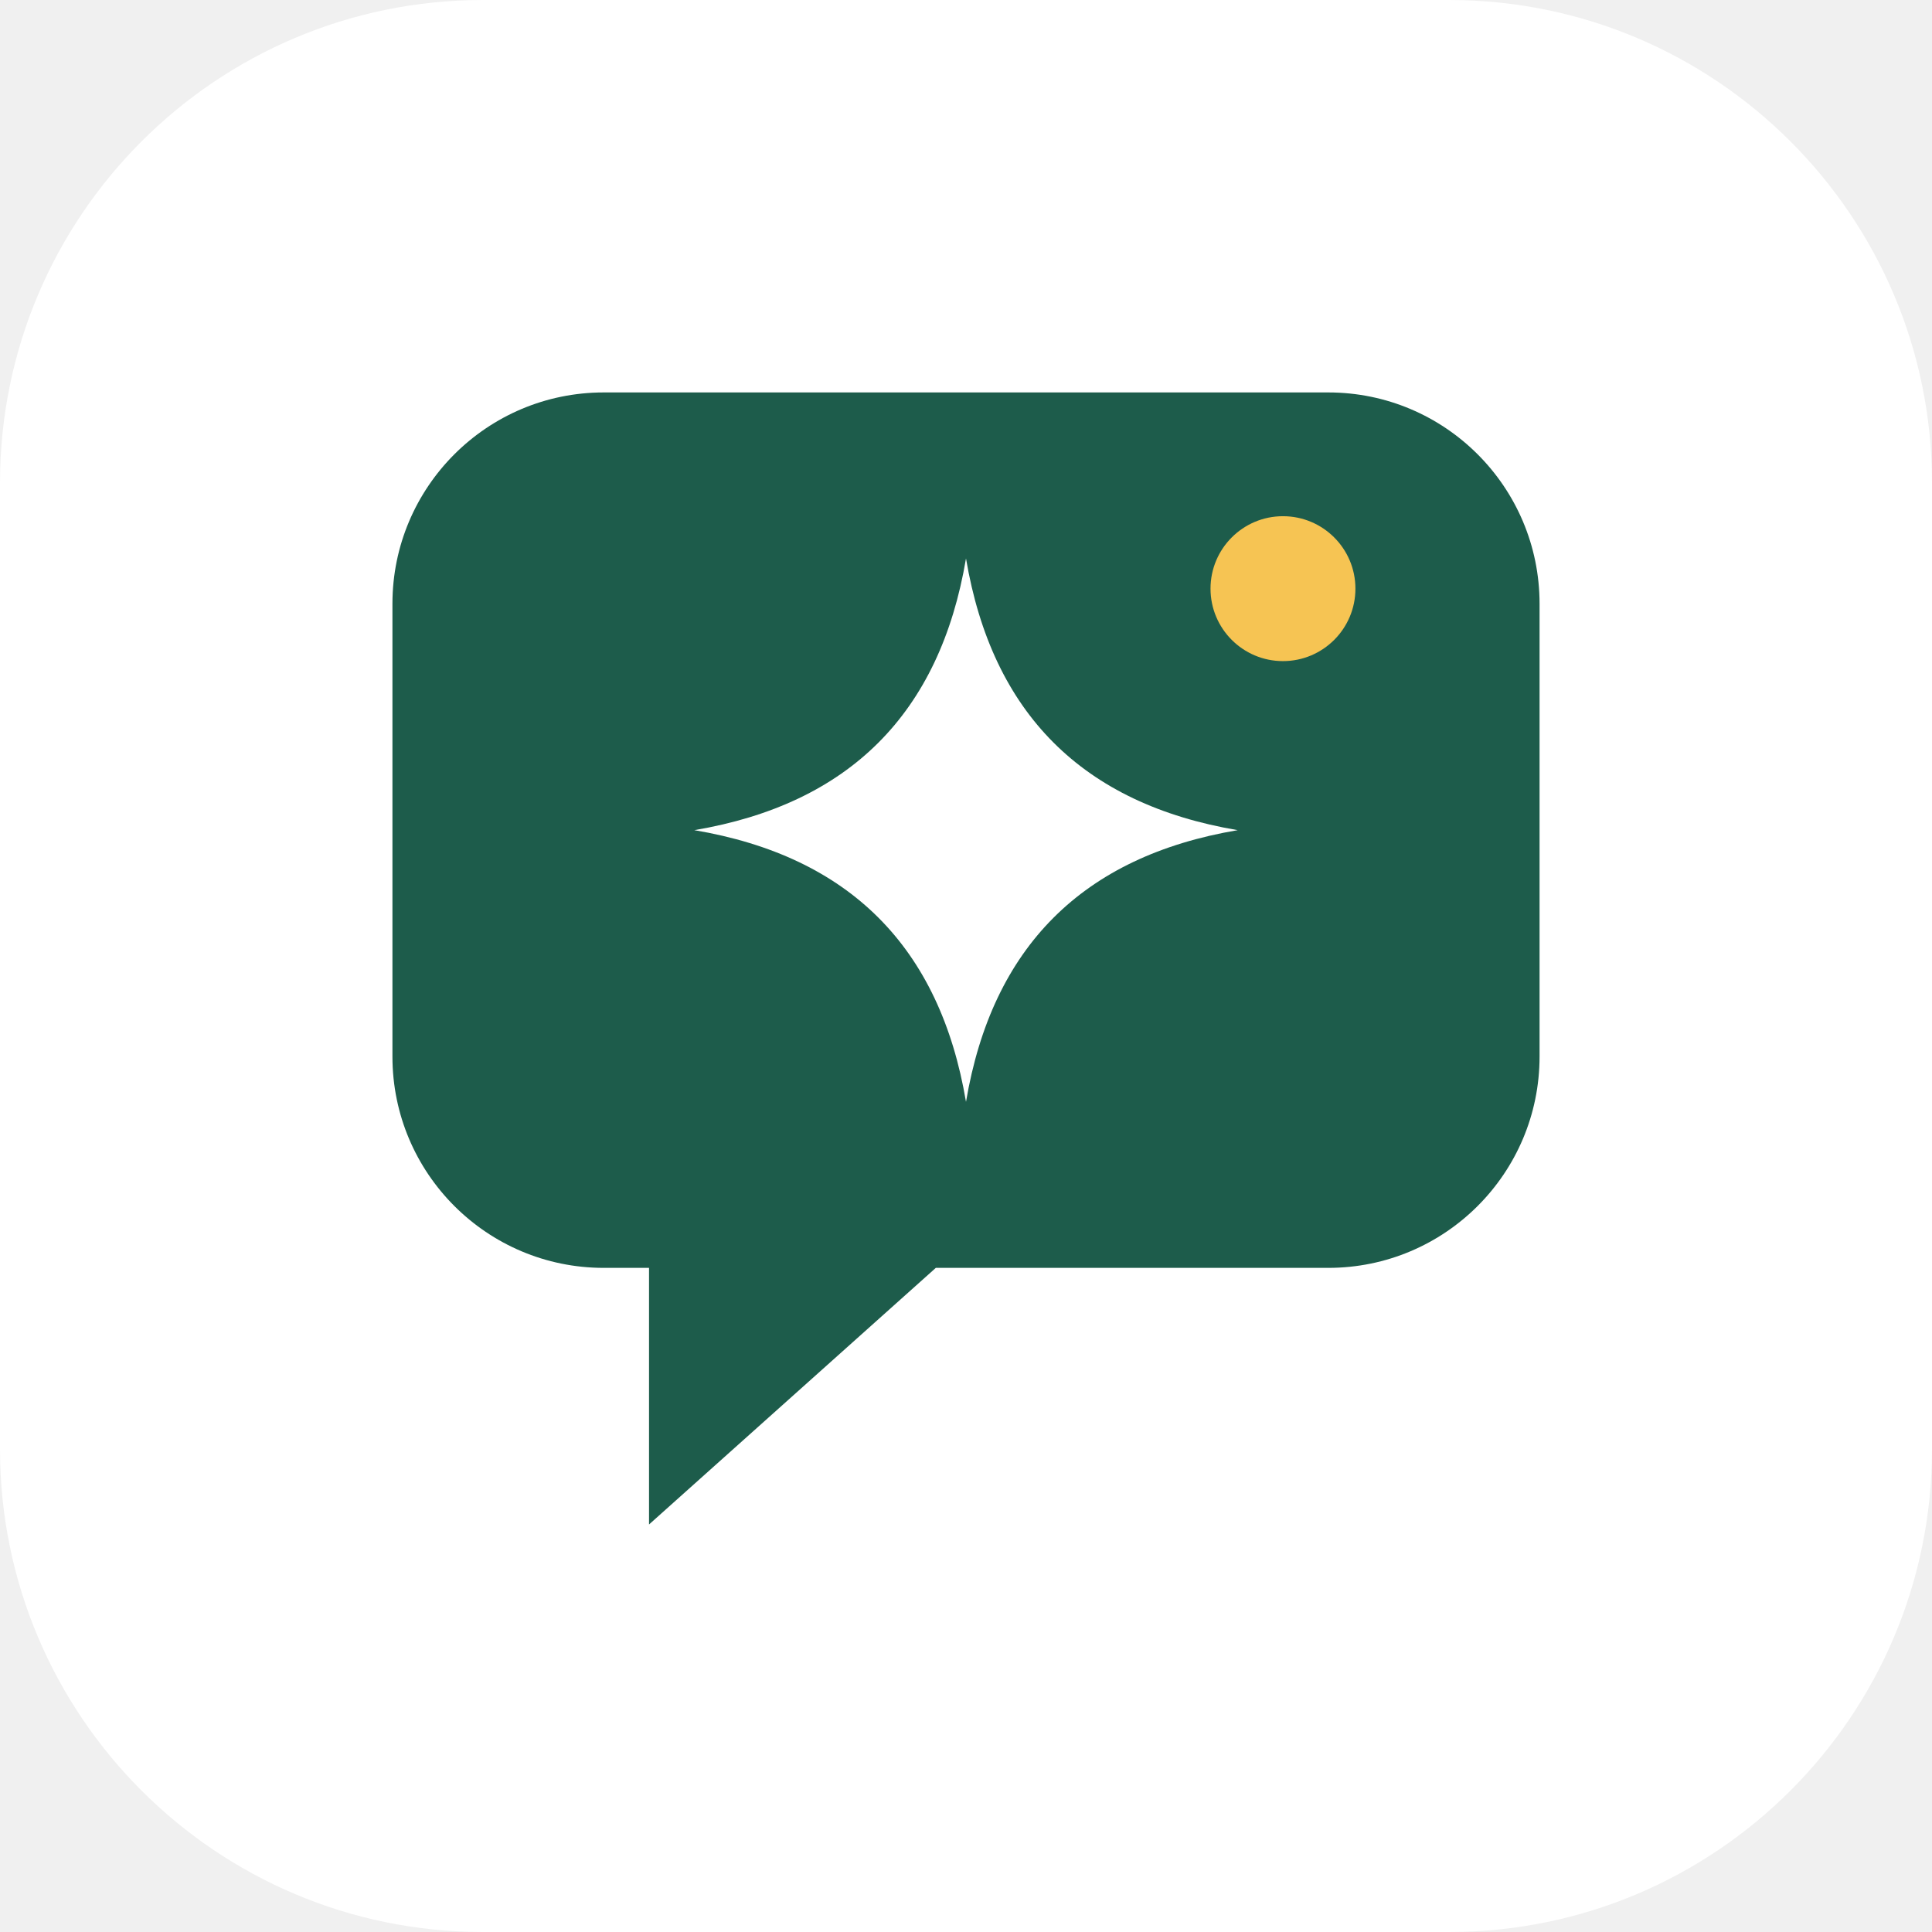
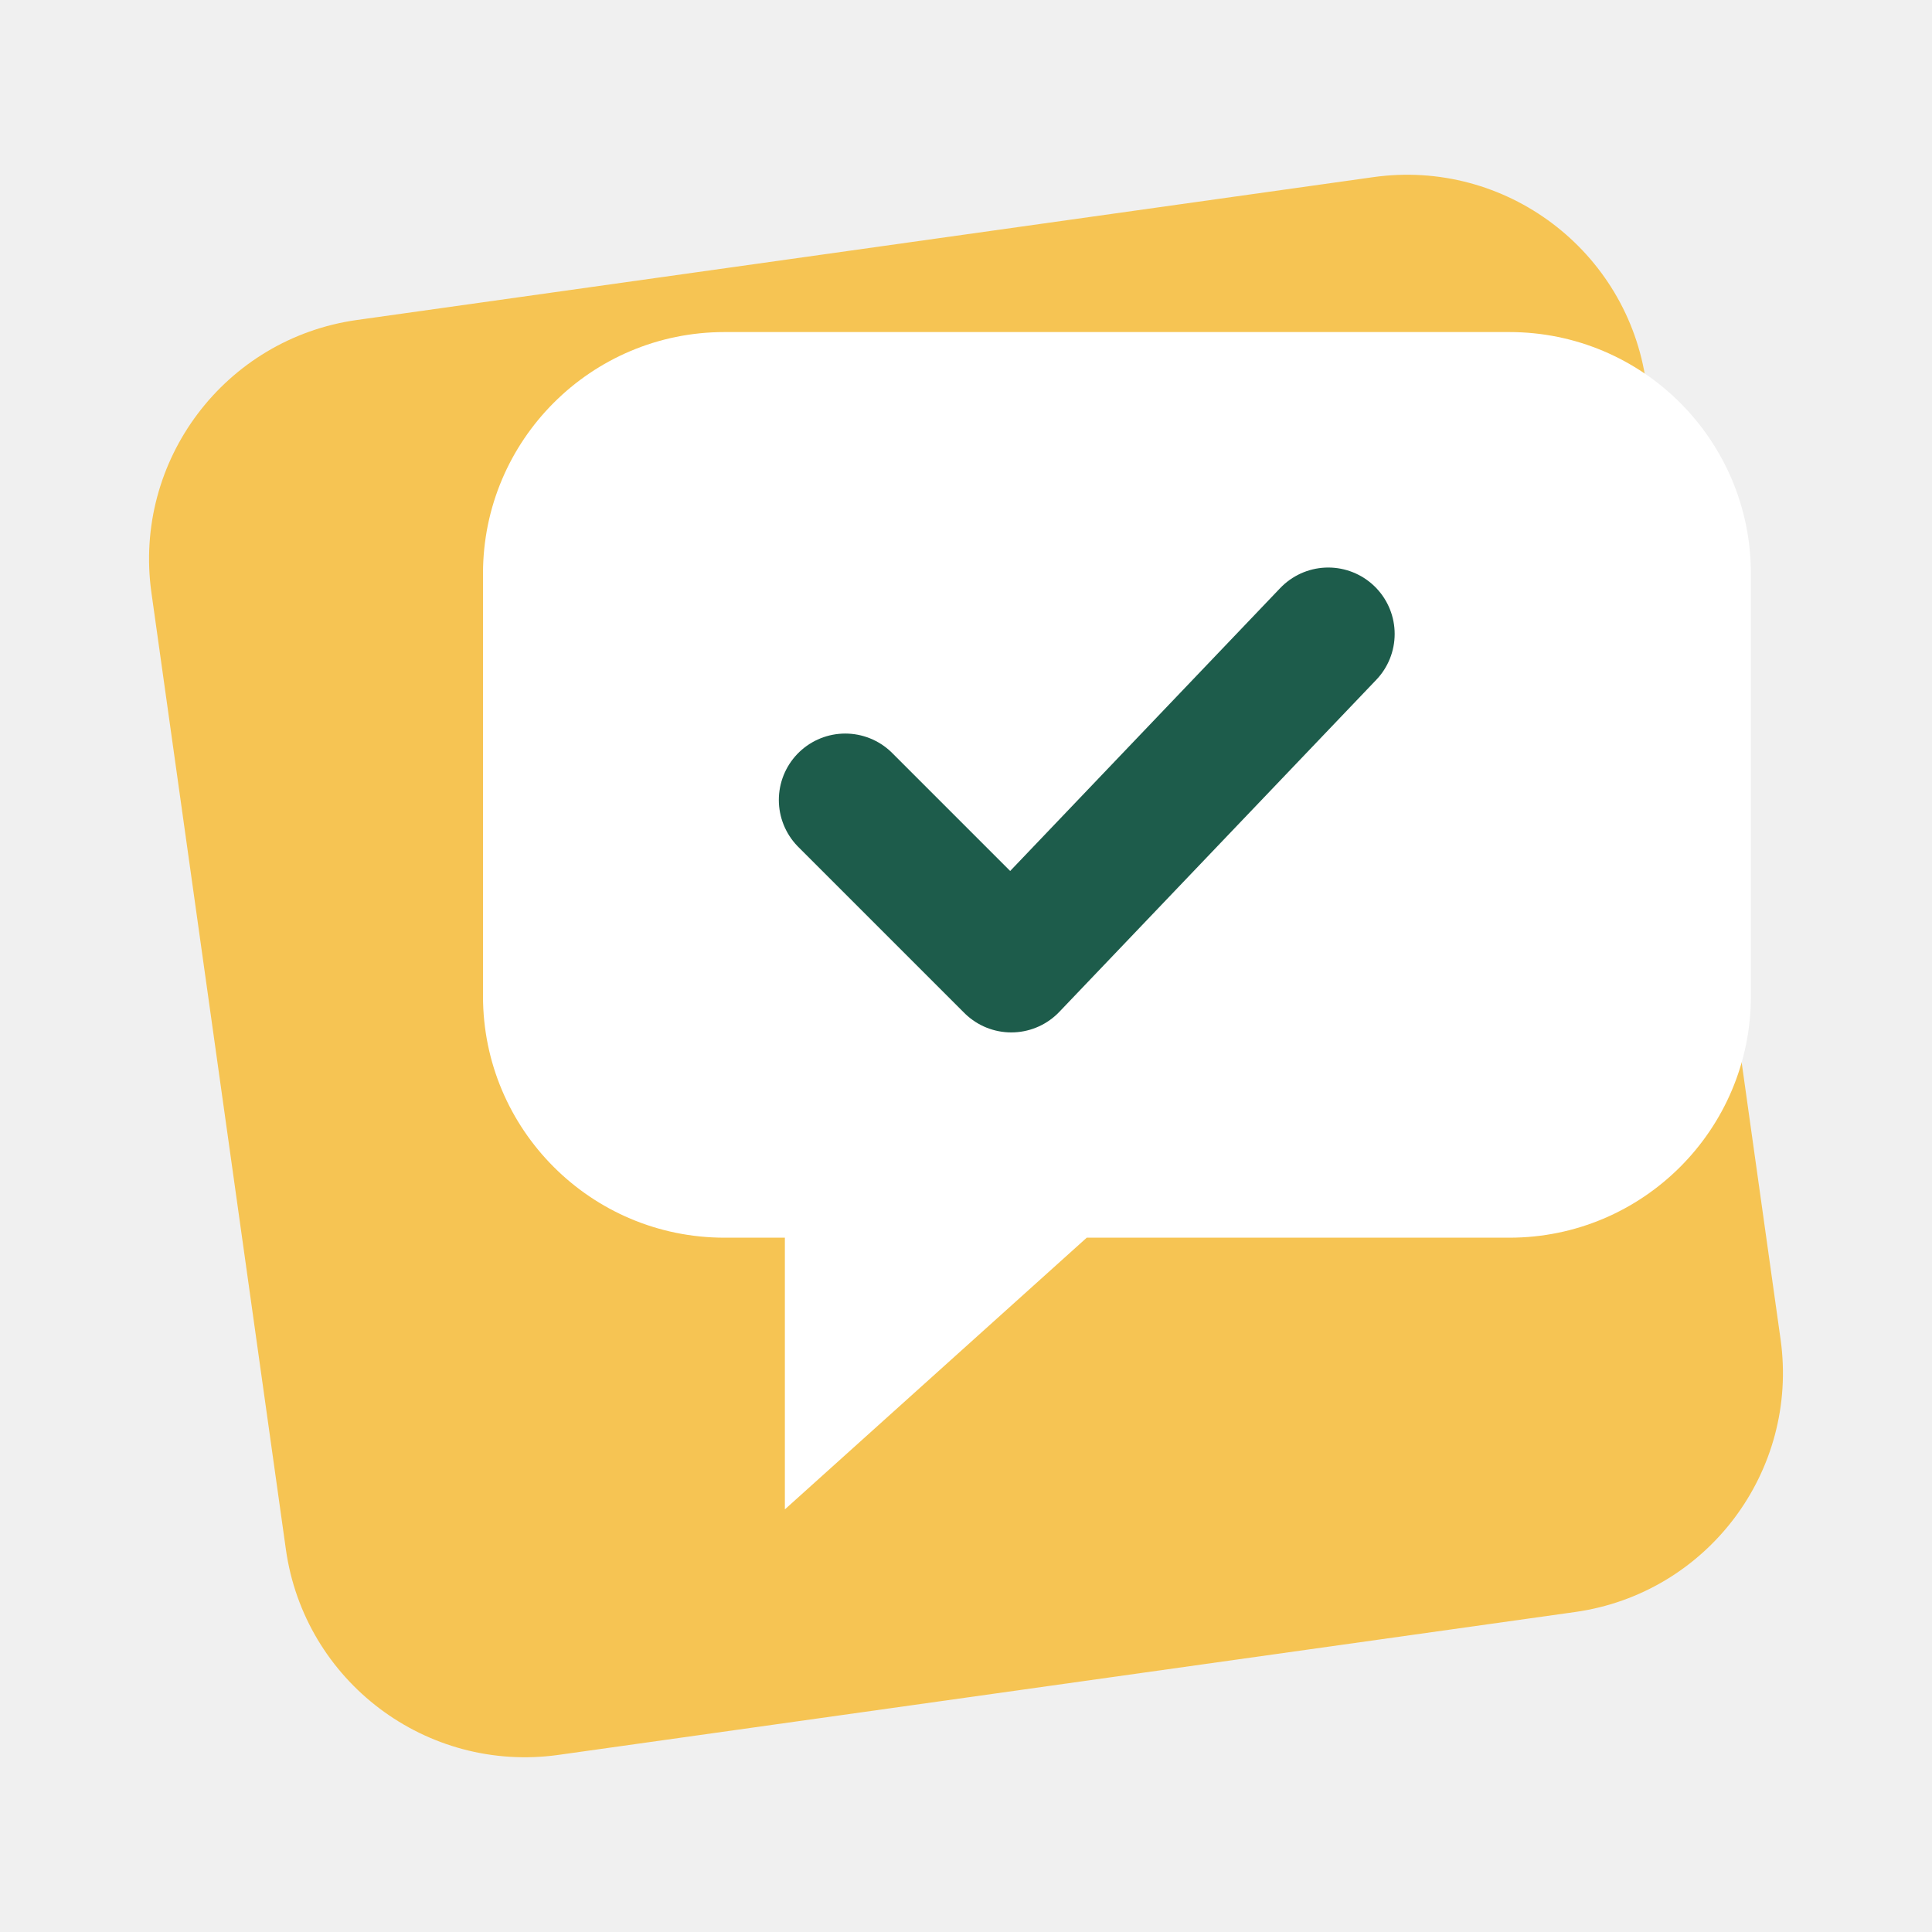
<svg xmlns="http://www.w3.org/2000/svg" viewBox="0 0 64.00 64.00" width="64" height="64" role="img" aria-label="AI Taught Simple icon">
-   <g transform="translate(0 0) scale(1)">
-     <path d="M16 0h32a16 16 0 0 1 16 16v32a16 16 0 0 1-16 16H16A16 16 0 0 1 0 48V16A16 16 0 0 1 16 0z" fill="#FFFFFF" />
-     <path d="M20 13h24a7 7 0 0 1 7 7v15a7 7 0 0 1-7 7H31l-9.5 8.5V42H20a7 7 0 0 1-7-7V20a7 7 0 0 1 7-7z" fill="#1D5C4B" />
-     <path d="M32 18.5Q33.3 26.2 41 27.5Q33.3 28.8 32 36.5Q30.7 28.8 23 27.5Q30.7 26.2 32 18.5Z" fill="#FFFFFF" />
-     <circle cx="42.5" cy="19.5" r="2.4" fill="#F6C453" />
+   <g transform="translate(2.00 -1.00)">
+     <rect x="5" y="9" width="50" height="48" rx="8" transform="rotate(-8 30 33)" fill="#F6C453" />
+     <path d="M22 12h26a8 8 0 0 1 8 8v14a8 8 0 0 1-8 8H34l-10 9v-9h-2a8 8 0 0 1-8-8V20a8 8 0 0 1 8-8z" fill="#FFFFFF" />
+     <path d="M26 27.5l5.5 5.5 10.5-11" fill="none" stroke="#1D5C4B" stroke-width="4.4" stroke-linecap="round" stroke-linejoin="round" />
  </g>
</svg>
